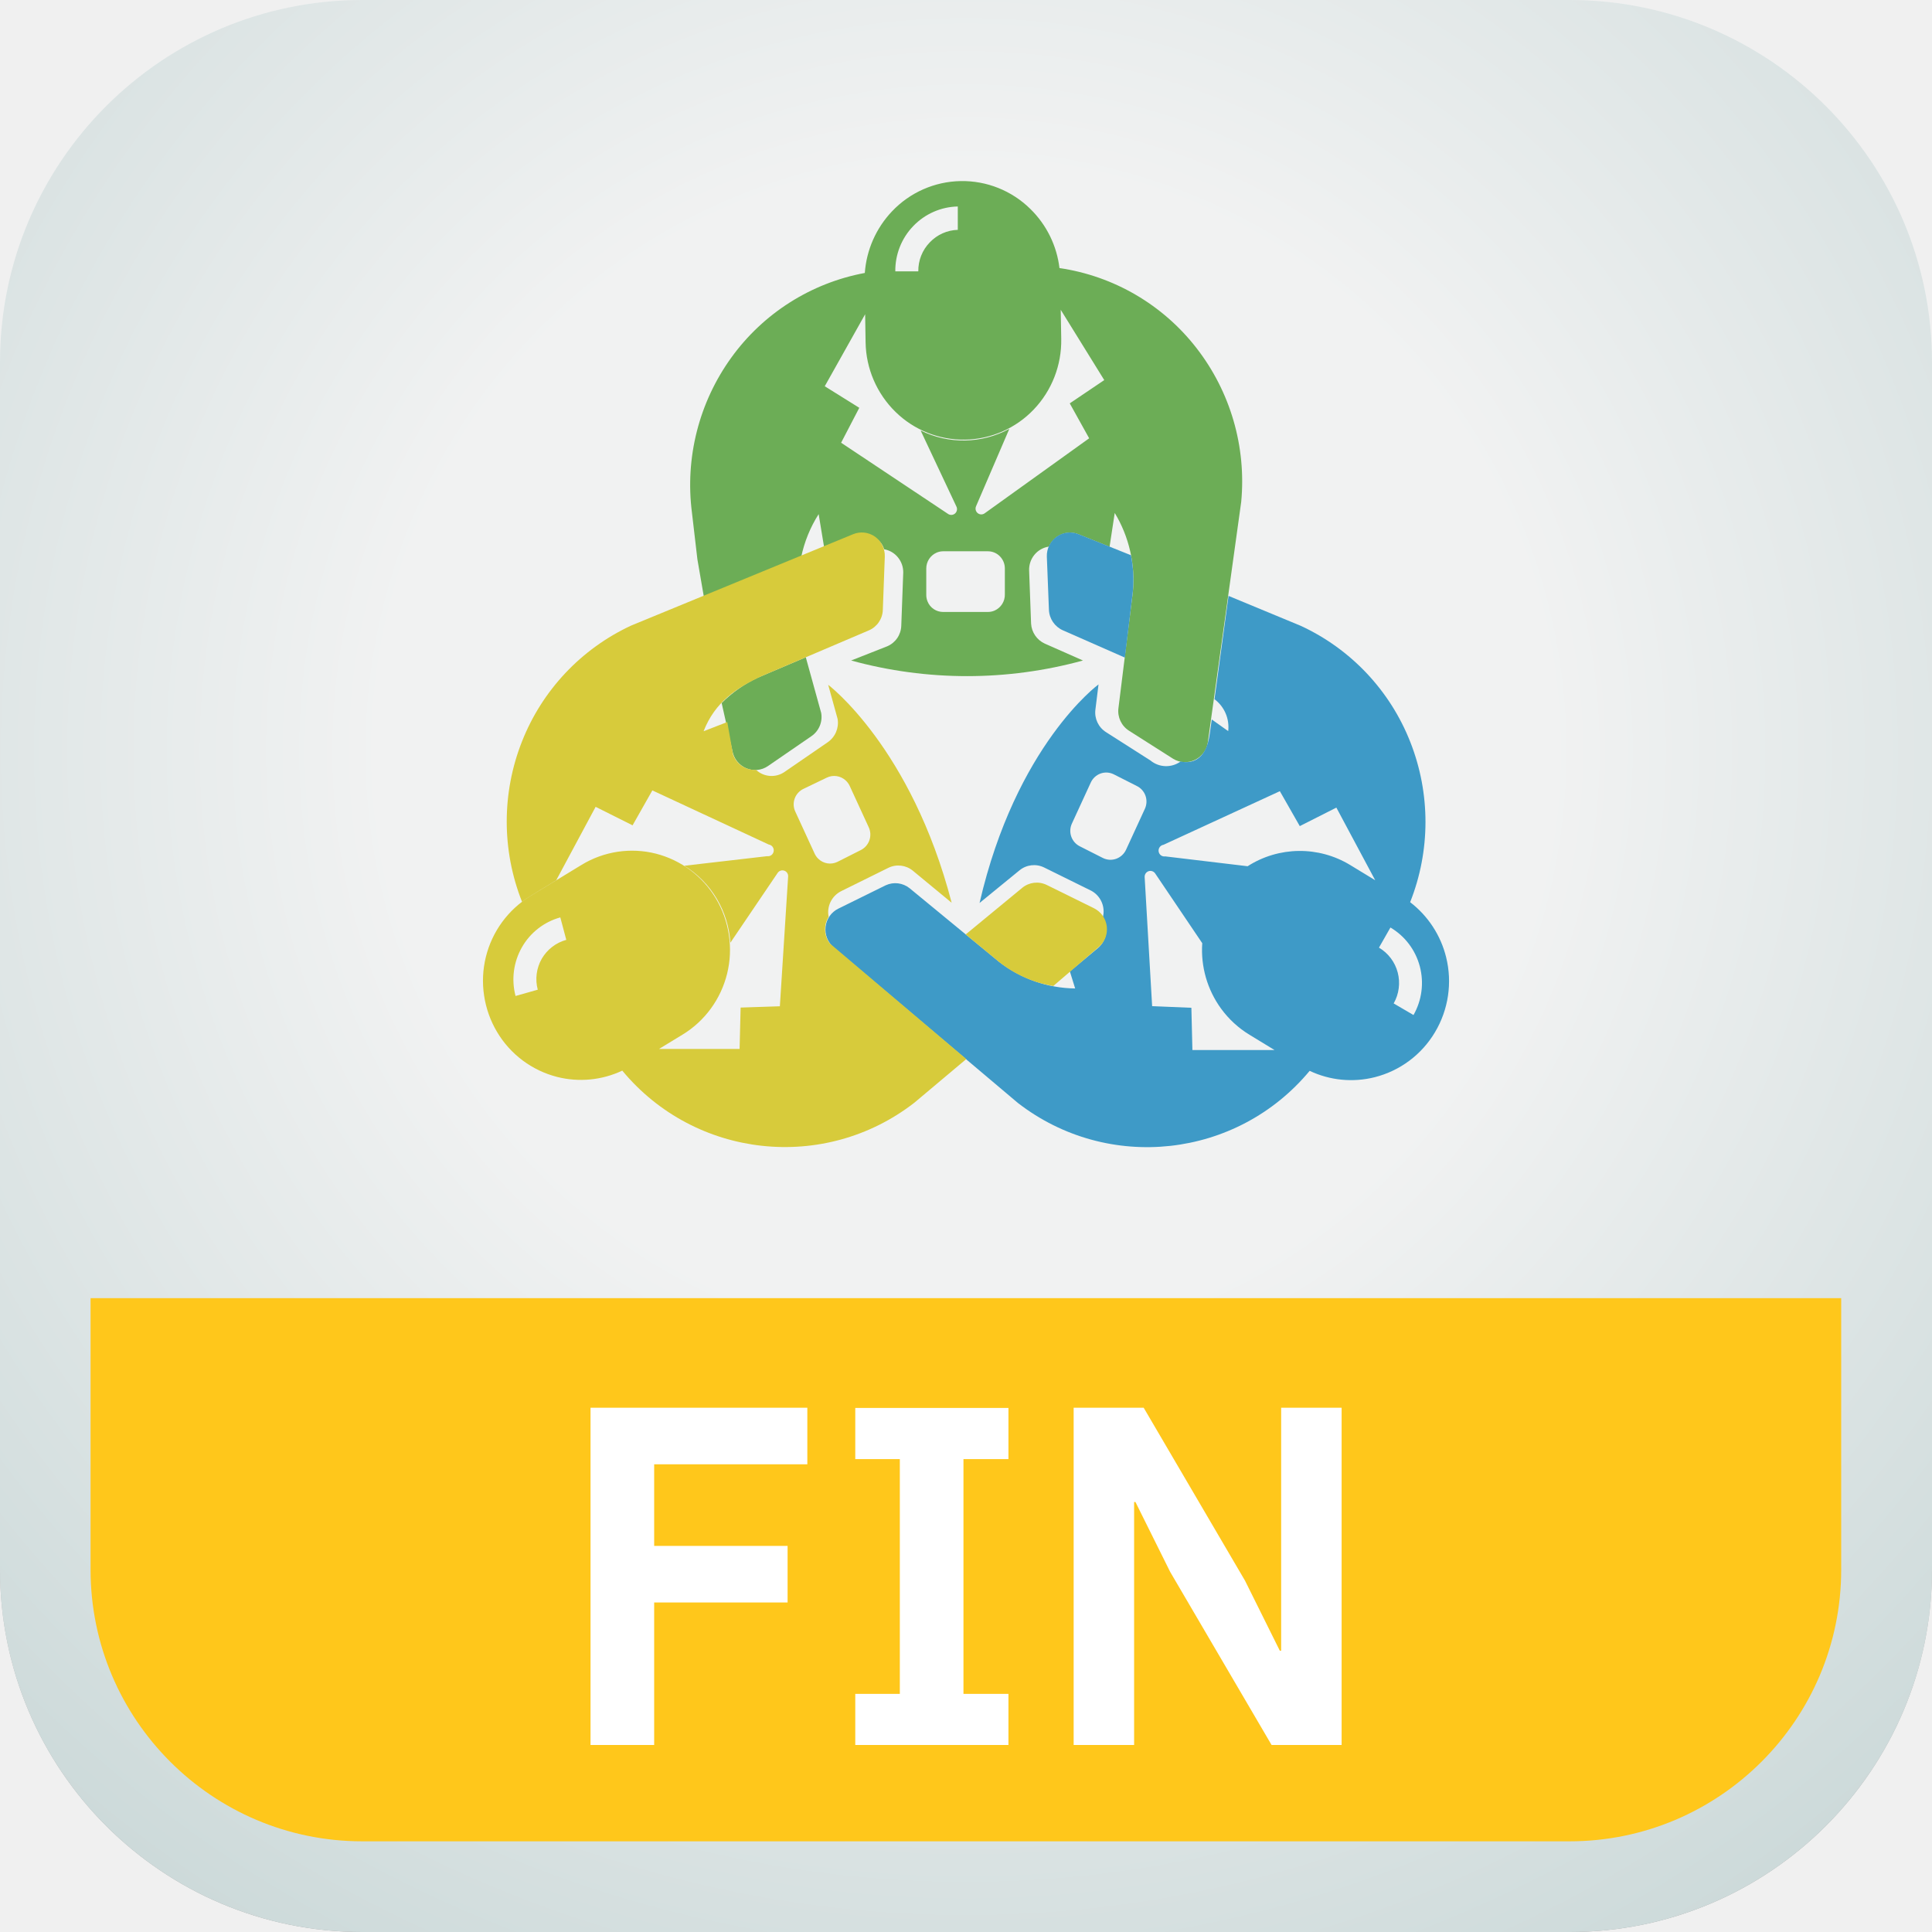
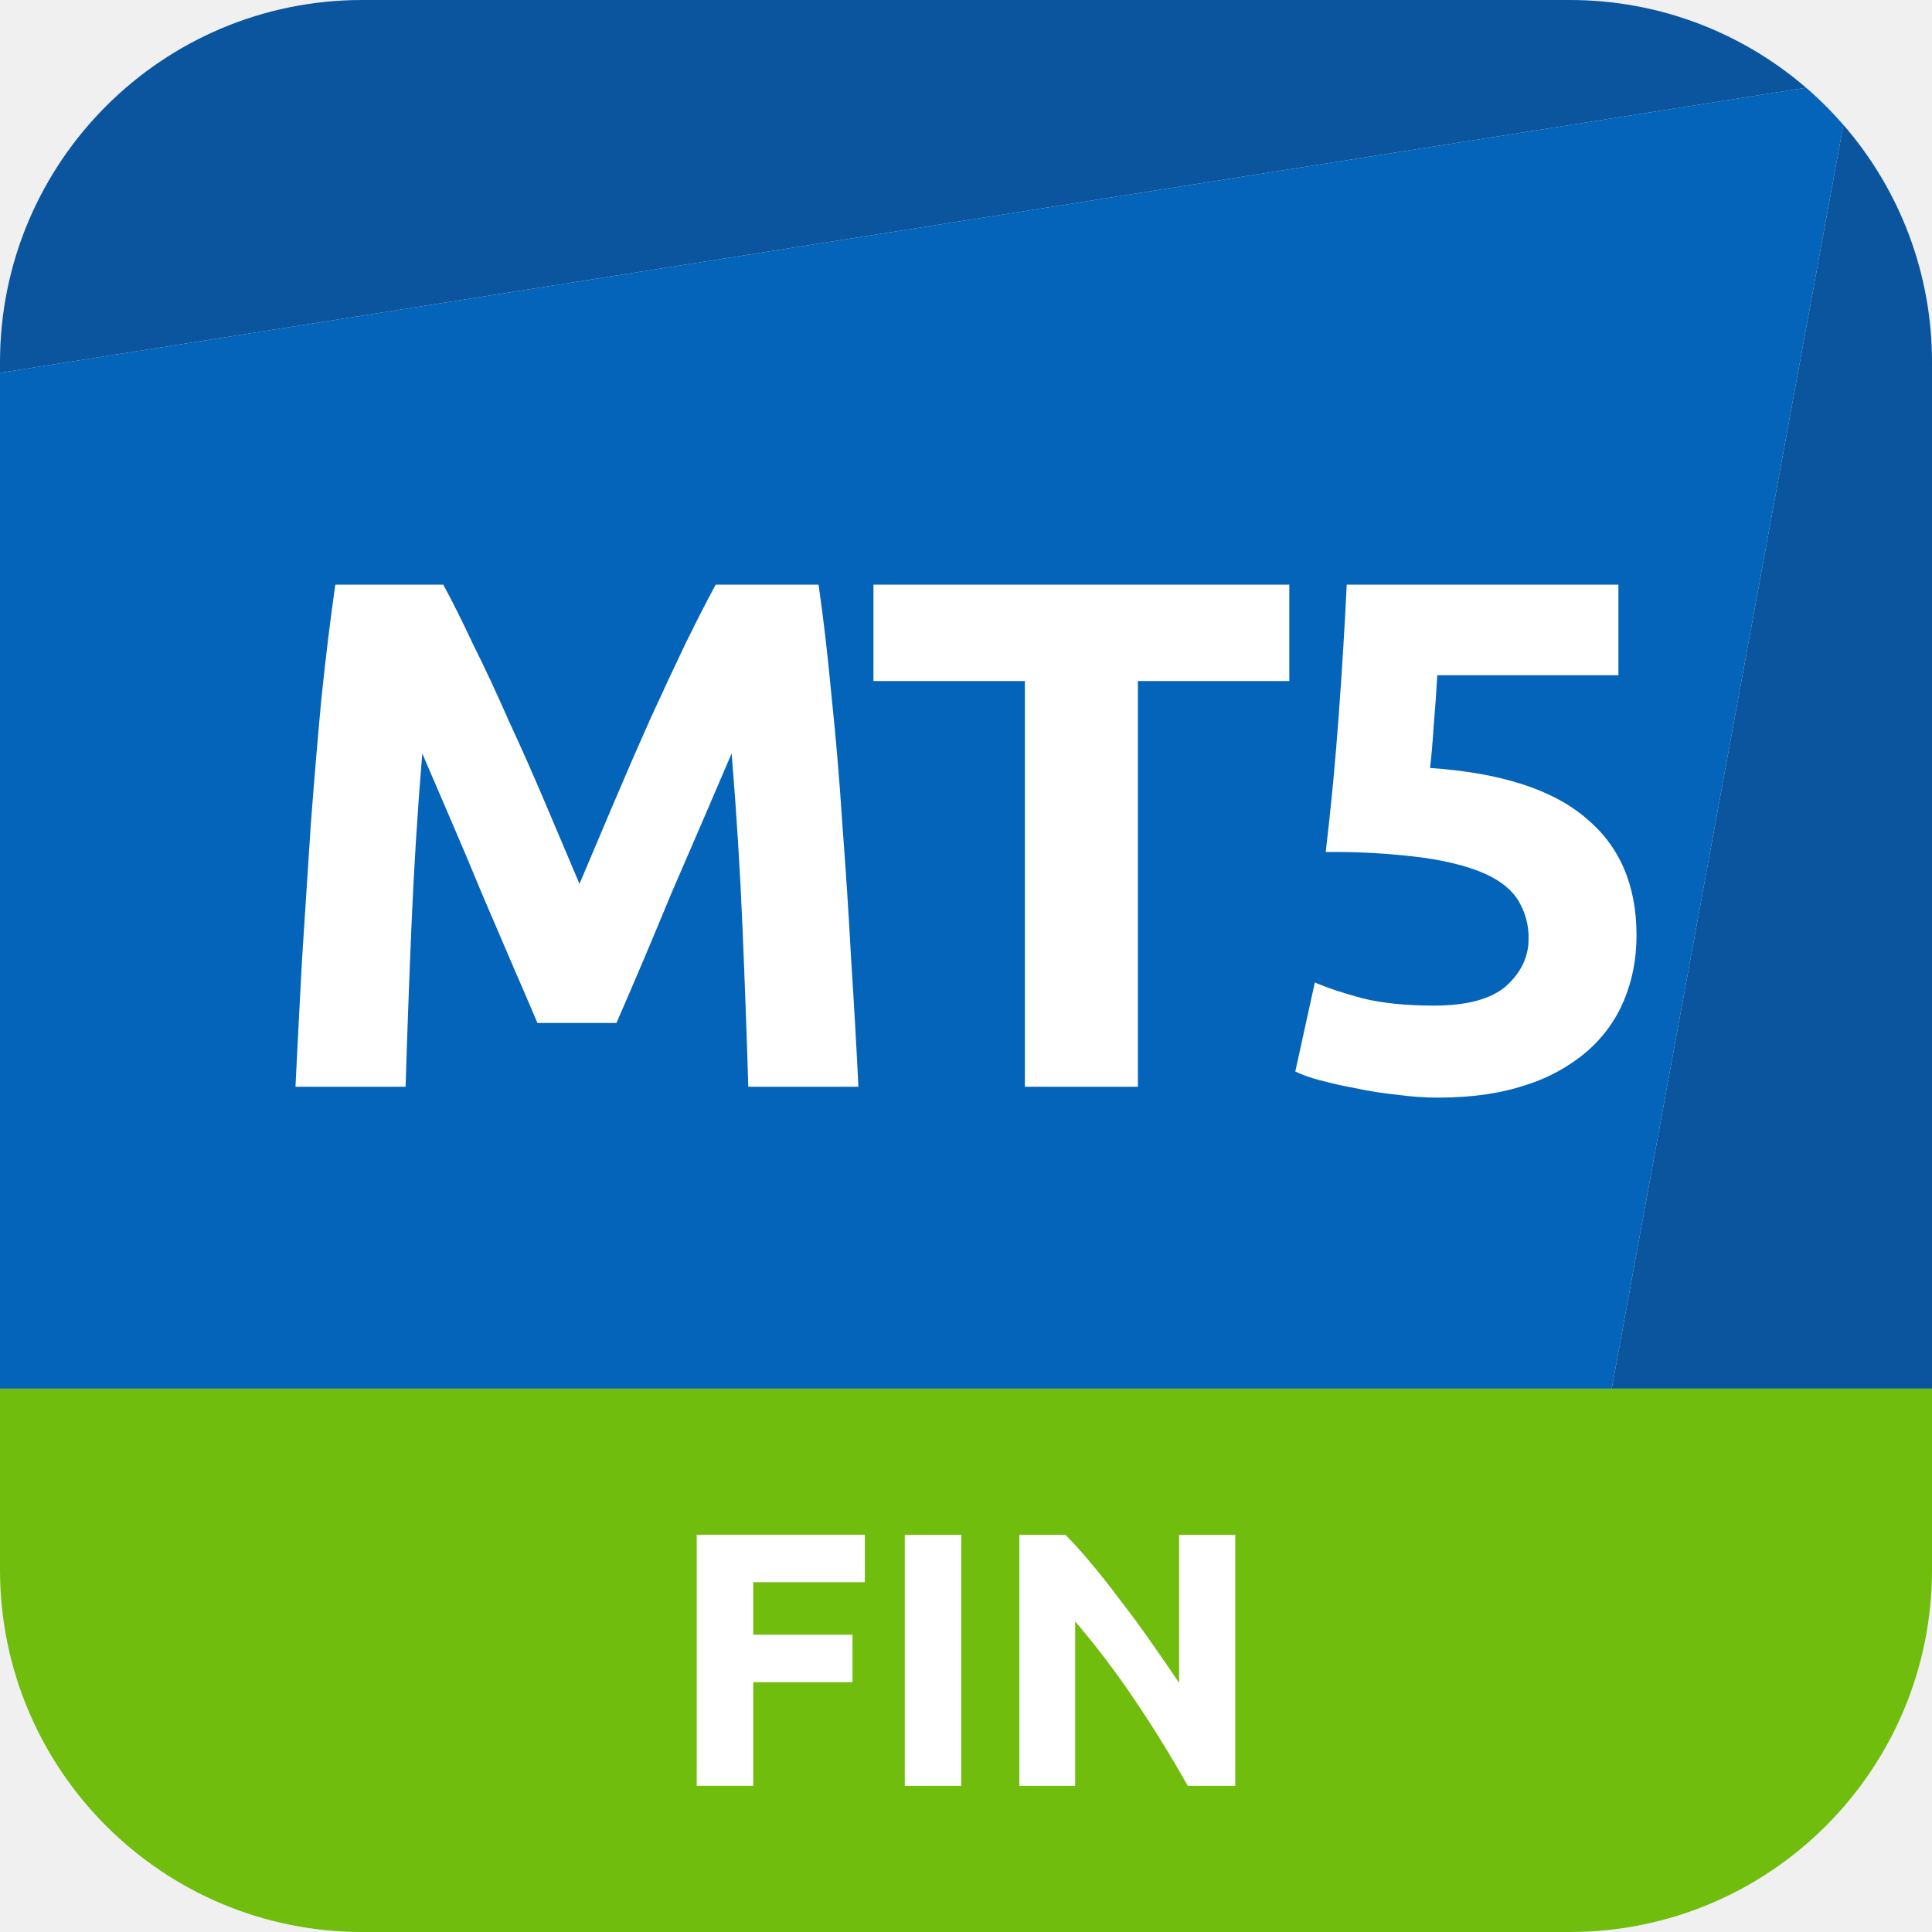
- <svg xmlns="http://www.w3.org/2000/svg" viewBox="0 0 64 64" fill="none">
-   <g clip-path="url(#prefix__clip0_26153_90581)">
-     <path d="M0 12C0 5.376 5.375 0 12 0h40c6.625 0 12 5.375 12 12v40c0 6.625-5.375 12-12 12H12C5.376 64 0 58.625 0 52V12z" fill="url(#prefix__paint0_linear_26153_90581)" />
-     <path d="M0 12C0 5.376 5.375 0 12 0h40c6.625 0 12 5.375 12 12v40c0 6.625-5.375 12-12 12H12C5.376 64 0 58.625 0 52V12z" fill="url(#prefix__paint1_radial_26153_90581)" />
-     <path d="M3 43.004V52c0 4.96 4.035 8.996 8.997 8.996h39.999c4.96 0 8.996-4.035 8.996-8.996v-8.997H3z" fill="#FFC71B" />
-     <path d="M19.562 57.805V46.633h7.182v1.874H21.67v2.703h4.42v1.875h-4.42v4.72h-2.115.007zM28.332 57.805v-1.694h1.476v-7.777h-1.476V46.64h5.074v1.694h-1.49v7.777h1.49v1.694h-5.074zM38.766 52.076l-1.152-2.319h-.045v8.048h-2.003V46.633h2.32l3.357 5.729 1.152 2.319h.045v-8.048h2.003v11.172h-2.32l-3.357-5.73z" fill="#fff" />
-     <path fill-rule="evenodd" clip-rule="evenodd" d="M35.097 8.887V8.88a7.038 7.038 0 014.54 2.652 7.2 7.2 0 011.48 5.09l-1.106 7.97a.776.776 0 01-.428.581.756.756 0 01-.716-.034l-1.467-.933a.769.769 0 01-.35-.749l.476-3.834a4.285 4.285 0 00-.599-2.631l-.171 1.119-1.03-.413a.754.754 0 00-.571.004.766.766 0 00-.408.405.76.76 0 00-.478.268.778.778 0 00-.178.523l.065 1.759a.778.778 0 00.453.663l1.266.56c-2.515.69-5.166.69-7.68 0l1.196-.471a.765.765 0 00.465-.683l.065-1.759a.778.778 0 00-.176-.504.76.76 0 00-.457-.268c-.194-.632-1.006-.459-1.006-.459l-.98.405-.183-1.11c-.278.435-.474.919-.58 1.427l-3.22 1.327-.217-1.258-.18-1.543a7.2 7.2 0 011.303-5.137 7.042 7.042 0 014.423-2.805 3.309 3.309 0 01.9-2.04 3.208 3.208 0 014.582-.082 3.282 3.282 0 01.967 1.967zm.023.332v.005-.005zm.018 1.043l.017.965c.015.87-.312 1.71-.909 2.336a3.223 3.223 0 01-2.274 1.001 3.22 3.22 0 01-2.308-.92 3.297 3.297 0 01-.99-2.3l-.015-.934-1.338 2.385 1.144.714-.602 1.157 3.545 2.36a.188.188 0 00.23-.017.193.193 0 00.044-.23l-1.185-2.518a3.193 3.193 0 002.938-.054l-1.101 2.561a.194.194 0 00.053.23.189.189 0 00.233.005l3.46-2.484-.643-1.157 1.143-.771-1.442-2.329zM30.515 8.47c.065-.166.163-.316.287-.443.243-.255.576-.403.926-.413V6.84a2.104 2.104 0 00-1.475.649c-.387.4-.601.94-.595 1.5h.762c-.003-.178.03-.355.095-.52zm2.772 11.212a.572.572 0 01-.34.544.553.553 0 01-.22.046h-1.483a.555.555 0 01-.52-.353.572.572 0 01-.04-.218v-.868a.572.572 0 01.344-.527.551.551 0 01.216-.044h1.483a.551.551 0 01.397.168.57.57 0 01.163.403v.849z" fill="#6CAD56" />
-     <path d="M23.906 23.29l.355 1.58a.776.776 0 00.453.577.755.755 0 00.725-.07l1.437-.988a.77.77 0 00.327-.772l-.51-1.844-1.598.68c-.44.206-.843.49-1.189.836z" fill="#6CAD56" />
-     <path d="M37.263 21.784l-2.051-.903a.777.777 0 01-.465-.683l-.069-1.759a.779.779 0 01.324-.66.757.757 0 01.724-.084l1.739.698c.079.404.1.817.06 1.227l-.262 2.164z" fill="#3E9AC7" />
-     <path fill-rule="evenodd" clip-rule="evenodd" d="M43.091 20.732l-2.394-.992-.465 3.422a1.155 1.155 0 01.454 1.057l-.545-.386-.065.467c-.13.983-.698.983-.968.926a.816.816 0 01-.999-.035l-1.471-.938a.768.768 0 01-.351-.748l.103-.833s-2.733 2.002-3.941 7.24l1.322-1.08a.758.758 0 01.816-.096l1.563.771a.78.78 0 01.381.891.78.78 0 01-.156 1.003l-.934.78.175.563a4.195 4.195 0 01-2.523-.884l-2.962-2.437a.757.757 0 00-.79-.097l-1.566.772a.764.764 0 00-.426.6.78.78 0 00.27.688l6.099 5.15a6.995 6.995 0 009.666-1.063 3.208 3.208 0 002.159.21 3.247 3.247 0 001.993-1.49 3.3 3.3 0 00.369-2.484 3.291 3.291 0 00-1.192-1.823 7.216 7.216 0 00.005-5.306 7.1 7.1 0 00-3.627-3.848zm2.465 8.428l-1.287-2.407-1.212.613-.66-1.157-3.853 1.775a.193.193 0 00-.127.077.197.197 0 00.04.273c.042.03.093.043.144.035l2.728.326a3.21 3.21 0 013.398-.04l.83.505zm-5.73 2.084l-1.56-2.311a.191.191 0 00-.219-.073.194.194 0 00-.129.192l.248 4.278 1.3.054.034 1.4h2.721l-.83-.506a3.254 3.254 0 01-.937-.86 3.297 3.297 0 01-.628-2.174zm-1.9-4.452l-.625 1.358a.577.577 0 01-.325.298.561.561 0 01-.437-.024l-.763-.386a.573.573 0 01-.27-.752l.625-1.358a.57.57 0 01.323-.303.558.558 0 01.44.025l.762.386c.134.064.238.18.289.321a.578.578 0 01-.019.435zm8.898 6.832l-.657-.384c.177-.31.225-.68.134-1.026a1.352 1.352 0 00-.621-.822l.38-.667c.481.283.831.747.974 1.291a2.148 2.148 0 01-.21 1.608z" fill="#3E9AC7" />
-     <path fill-rule="evenodd" clip-rule="evenodd" d="M27.496 31.26a.777.777 0 01-.046-.888.78.78 0 01.416-.852l1.562-.772a.755.755 0 01.812.096l1.285 1.061c-1.338-5.146-4.09-7.22-4.09-7.22l.312 1.13a.78.78 0 01-.324.77l-1.437.988a.755.755 0 01-.941-.07.755.755 0 01-.467-.128.769.769 0 01-.296-.388l-.19-1.068-.785.304c.38-.968 1.086-1.439 1.955-1.84l3.518-1.5a.764.764 0 00.465-.683l.065-1.76a.78.78 0 00-.325-.663.757.757 0 00-.727-.08l-7.353 3.027a7.104 7.104 0 00-3.615 3.842 7.22 7.22 0 00.002 5.305 2.74 2.74 0 01.278-.19l.857-.524 1.304-2.43 1.224.613.655-1.157 3.858 1.794c.05.007.096.035.126.076a.197.197 0 01-.04.273.191.191 0 01-.143.036l-2.74.317c.437.27.804.642 1.07 1.086.265.444.42.946.454 1.463l1.567-2.314a.19.19 0 01.346.12l-.274 4.3-1.3.043-.034 1.37h-2.668l.777-.473c.365-.222.684-.515.937-.861a3.3 3.3 0 00.6-2.439 3.308 3.308 0 00-.428-1.205 3.251 3.251 0 00-1.995-1.492 3.215 3.215 0 00-2.453.37l-1.7 1.037a3.25 3.25 0 00-.936.86 3.292 3.292 0 00-.598 2.434 3.3 3.3 0 00.428 1.204 3.247 3.247 0 001.993 1.493 3.209 3.209 0 002.157-.209 6.996 6.996 0 009.676 1.062l1.72-1.446-4.514-3.823zm-.519-3.002l-.625-1.358a.568.568 0 01.27-.771l.763-.367a.561.561 0 01.63.092c.056.051.1.113.133.182l.625 1.358a.575.575 0 01-.27.772l-.763.385a.558.558 0 01-.634-.104.572.572 0 01-.129-.189zm-9.198 4c.023-.175.08-.345.168-.499.18-.308.471-.532.812-.625l-.198-.744a2.108 2.108 0 00-1.273.992 2.152 2.152 0 00-.21 1.611l.736-.208a1.36 1.36 0 01-.035-.526z" fill="#D7CB3B" />
-     <path d="M34.891 32.663l1.502-1.288a.772.772 0 00.271-.686.777.777 0 00-.424-.602l-1.566-.772a.755.755 0 00-.812.096l-1.872 1.543 1.11.915a3.933 3.933 0 001.791.794z" fill="#D7CB3B" />
-   </g>
-   <defs>
-     <radialGradient id="prefix__paint1_radial_26153_90581" cx="0" cy="0" r="1" gradientUnits="userSpaceOnUse" gradientTransform="matrix(0 -97 97 0 32 25)">
-       <stop offset=".196" stop-color="#F1F2F2" />
-       <stop offset=".552" stop-color="#C1D2D2" />
-     </radialGradient>
-     <linearGradient id="prefix__paint0_linear_26153_90581" x1="32.004" y1="64" x2="32.004" y2="0" gradientUnits="userSpaceOnUse">
-       <stop stop-color="#9F9F9F" />
-       <stop offset=".49" stop-color="#F1F2F2" />
-     </linearGradient>
-     <clipPath id="prefix__clip0_26153_90581">
-       <path fill="#fff" d="M0 0h64v64H0z" />
-     </clipPath>
-   </defs>
+ <svg xmlns="http://www.w3.org/2000/svg" viewBox="0 0 32 32" fill="none">
+   <path d="M0 23h32v3a6 6 0 01-6 6H6a6 6 0 01-6-6v-3z" fill="#71BD0E" />
+   <path d="M26.695 23H0V6.175l29.915-4.722c.22.19.426.396.617.615L26.695 23z" fill="#0364B9" />
+   <path d="M0 6a6 6 0 016-6h20c1.496 0 2.864.548 3.915 1.453L0 6.175V6zM26.695 23l3.837-20.932A5.975 5.975 0 0132 6v17h-5.305z" fill="#0A559E" />
+   <path d="M7.342 9.684c.144.264.308.592.492.984.192.384.388.804.588 1.26.208.448.412.908.612 1.38l.564 1.332.564-1.332c.2-.472.4-.932.6-1.38.208-.456.404-.876.588-1.26.192-.392.36-.72.504-.984h1.704c.08.552.152 1.172.216 1.86.072.68.132 1.392.18 2.136.056.736.104 1.476.144 2.22.048.744.088 1.444.12 2.1h-1.824c-.024-.808-.056-1.688-.096-2.64-.04-.952-.1-1.912-.18-2.88a517.564 517.564 0 01-1.008 2.34 108.944 108.944 0 01-.9 2.124H8.902c-.112-.264-.248-.58-.408-.948-.16-.376-.328-.768-.504-1.176-.168-.408-.34-.816-.516-1.224l-.48-1.116c-.08.968-.14 1.928-.18 2.88-.04.952-.072 1.832-.096 2.64H4.894c.032-.656.068-1.356.108-2.1l.144-2.22c.056-.744.116-1.456.18-2.136.072-.688.148-1.308.228-1.86h1.788zM21.355 9.684v1.596h-2.508V18h-1.872v-6.72h-2.508V9.684h6.888zM25.318 15.552a1.18 1.18 0 00-.156-.612c-.104-.184-.284-.336-.54-.456-.256-.12-.6-.212-1.032-.276a11.46 11.46 0 00-1.632-.096c.088-.744.16-1.5.216-2.268.056-.768.1-1.488.132-2.16h4.5v1.5h-3c-.016.288-.036.568-.06.84-.016.264-.036.496-.06.696 1.168.08 2.028.356 2.58.828.56.464.84 1.112.84 1.944 0 .384-.068.74-.204 1.068-.136.328-.34.612-.612.852a2.9 2.9 0 01-1.032.564c-.408.136-.888.204-1.44.204-.216 0-.444-.016-.684-.048a6.41 6.41 0 01-.684-.108 7.294 7.294 0 01-.588-.132 2.309 2.309 0 01-.408-.144l.324-1.476c.2.088.464.176.792.264.328.08.72.12 1.176.12.552 0 .952-.108 1.2-.324.248-.224.372-.484.372-.78zM11.54 29.58V25.42h2.784v.786h-1.848v.87h1.644v.786h-1.644v1.716h-.936zM14.986 25.421h.935v4.158h-.935v-4.158zM19.674 29.58a20.923 20.923 0 00-.87-1.41 14.33 14.33 0 00-.996-1.315v2.724h-.924v-4.158h.762c.132.132.278.294.438.486.16.192.322.398.486.618.168.216.334.442.498.678.164.232.318.456.462.672v-2.454h.93v4.158h-.786z" fill="#fff" />
</svg>
